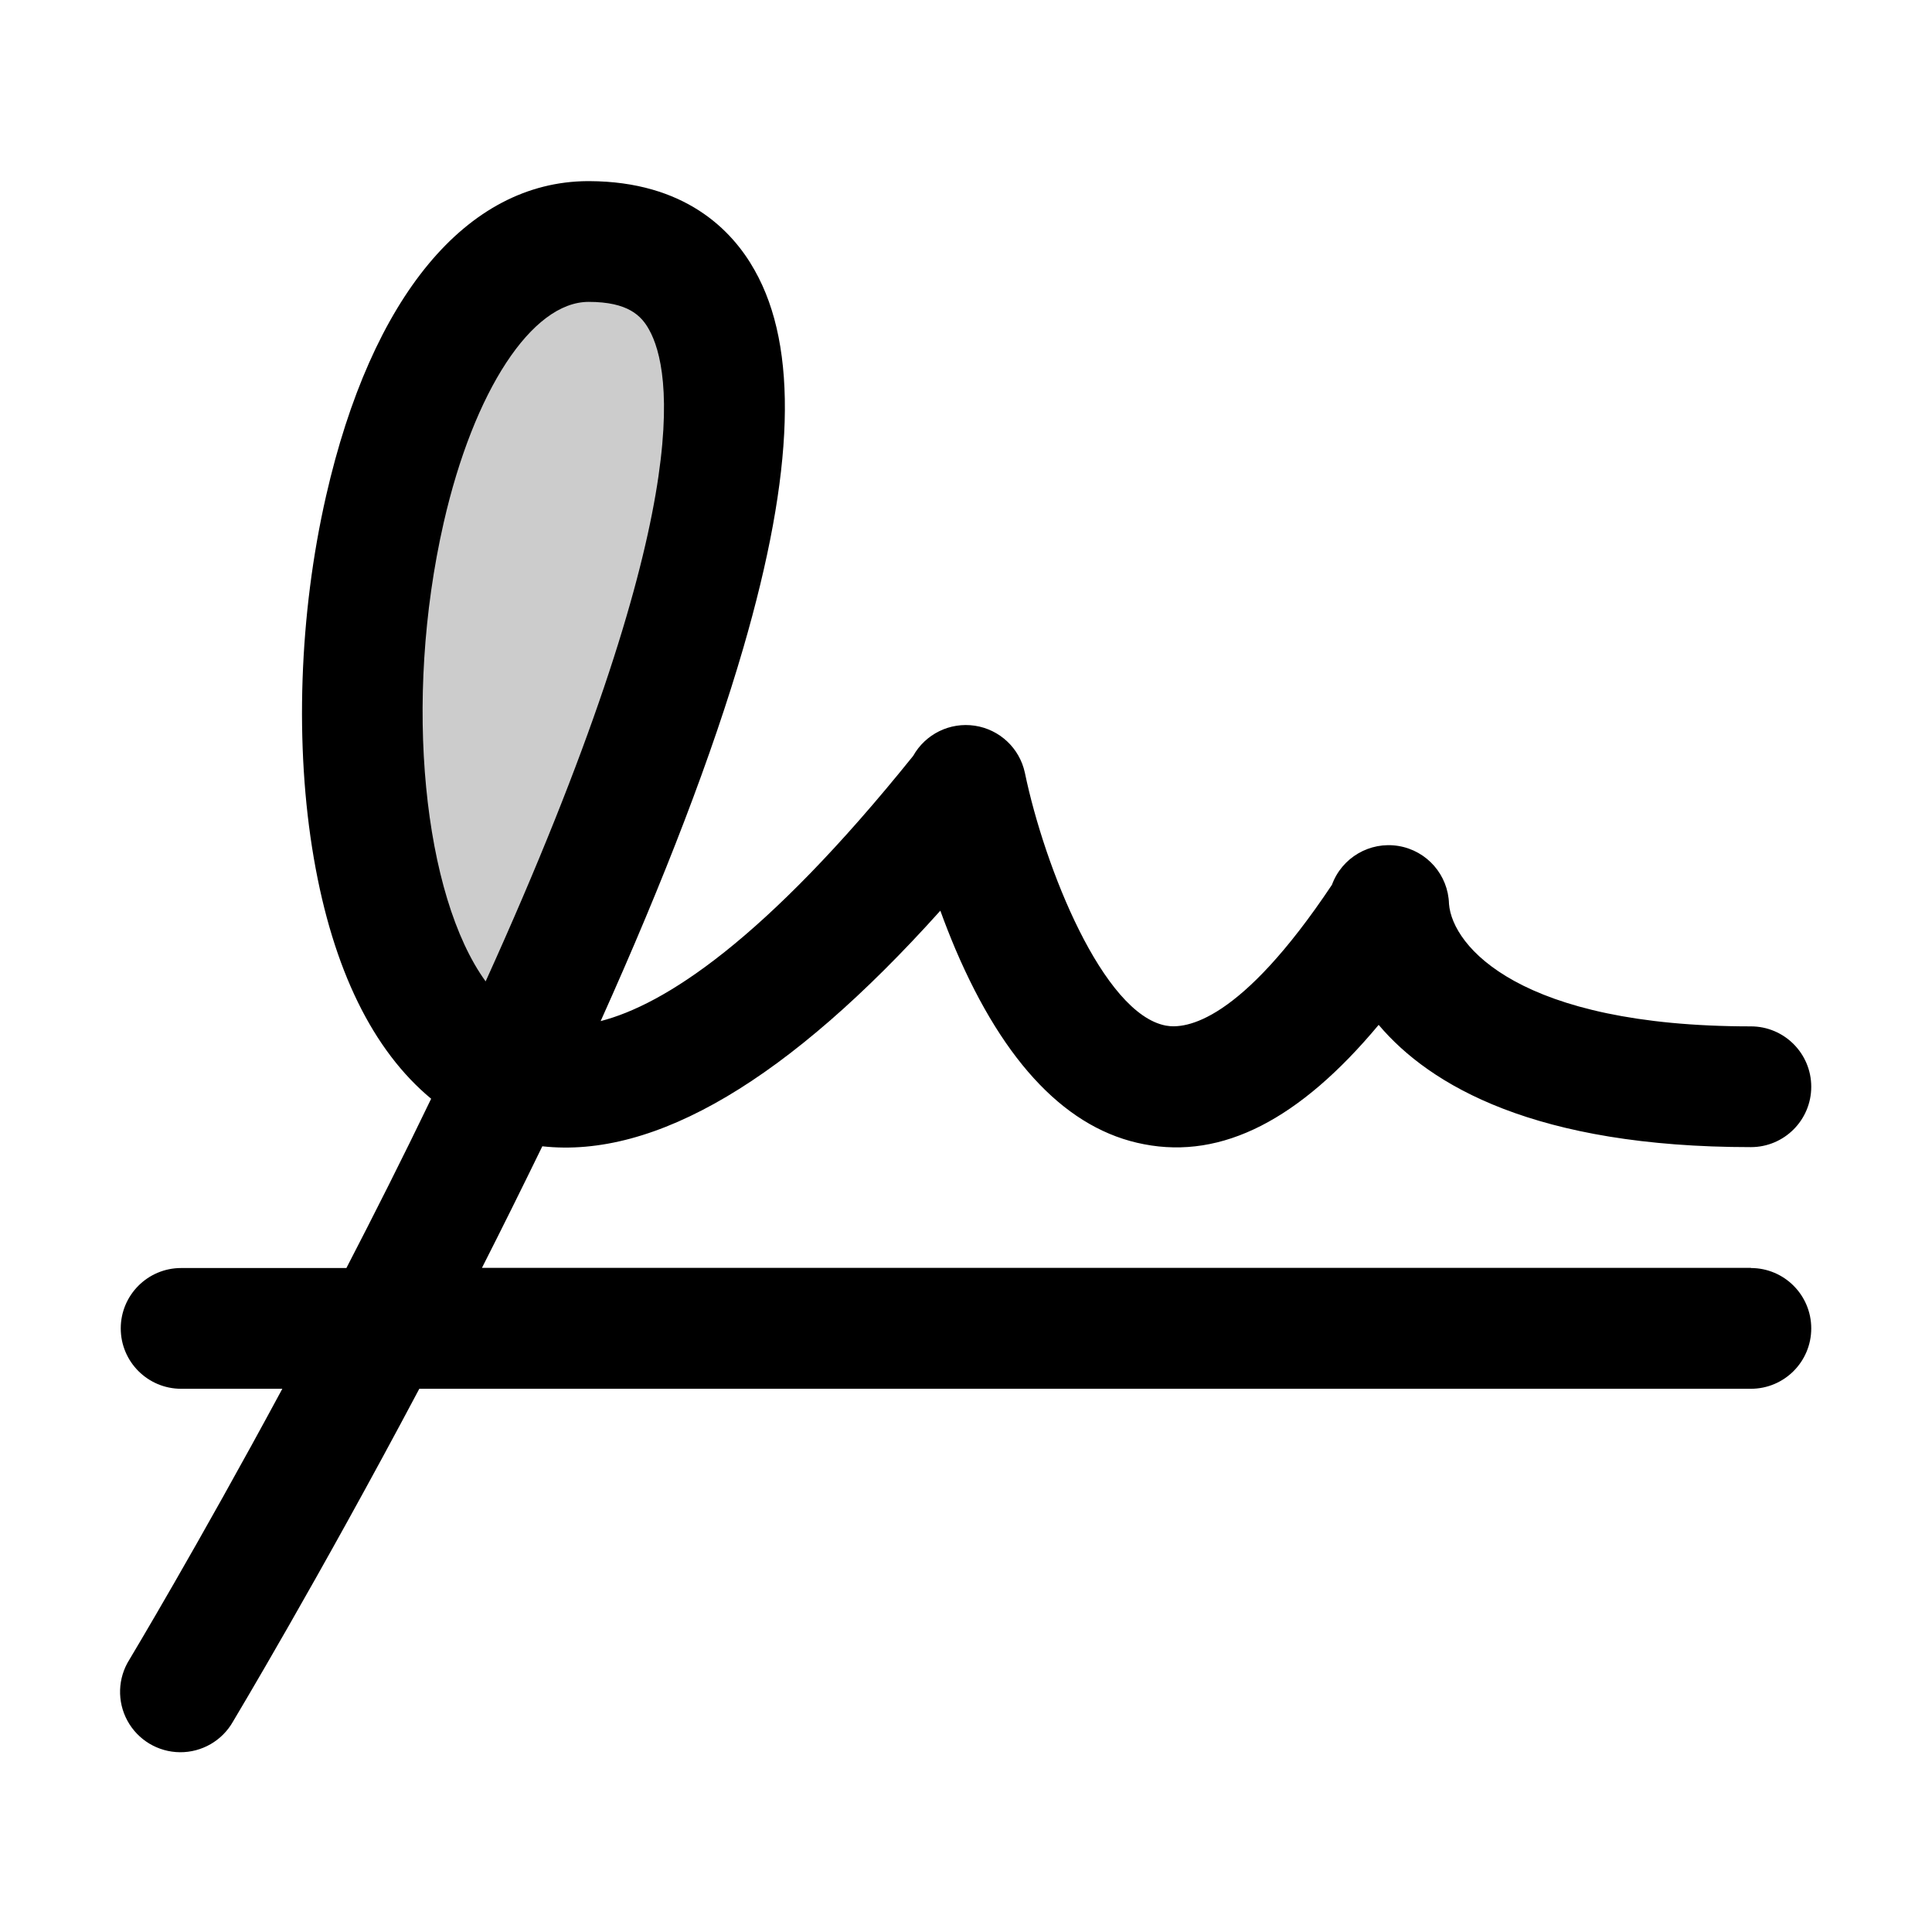
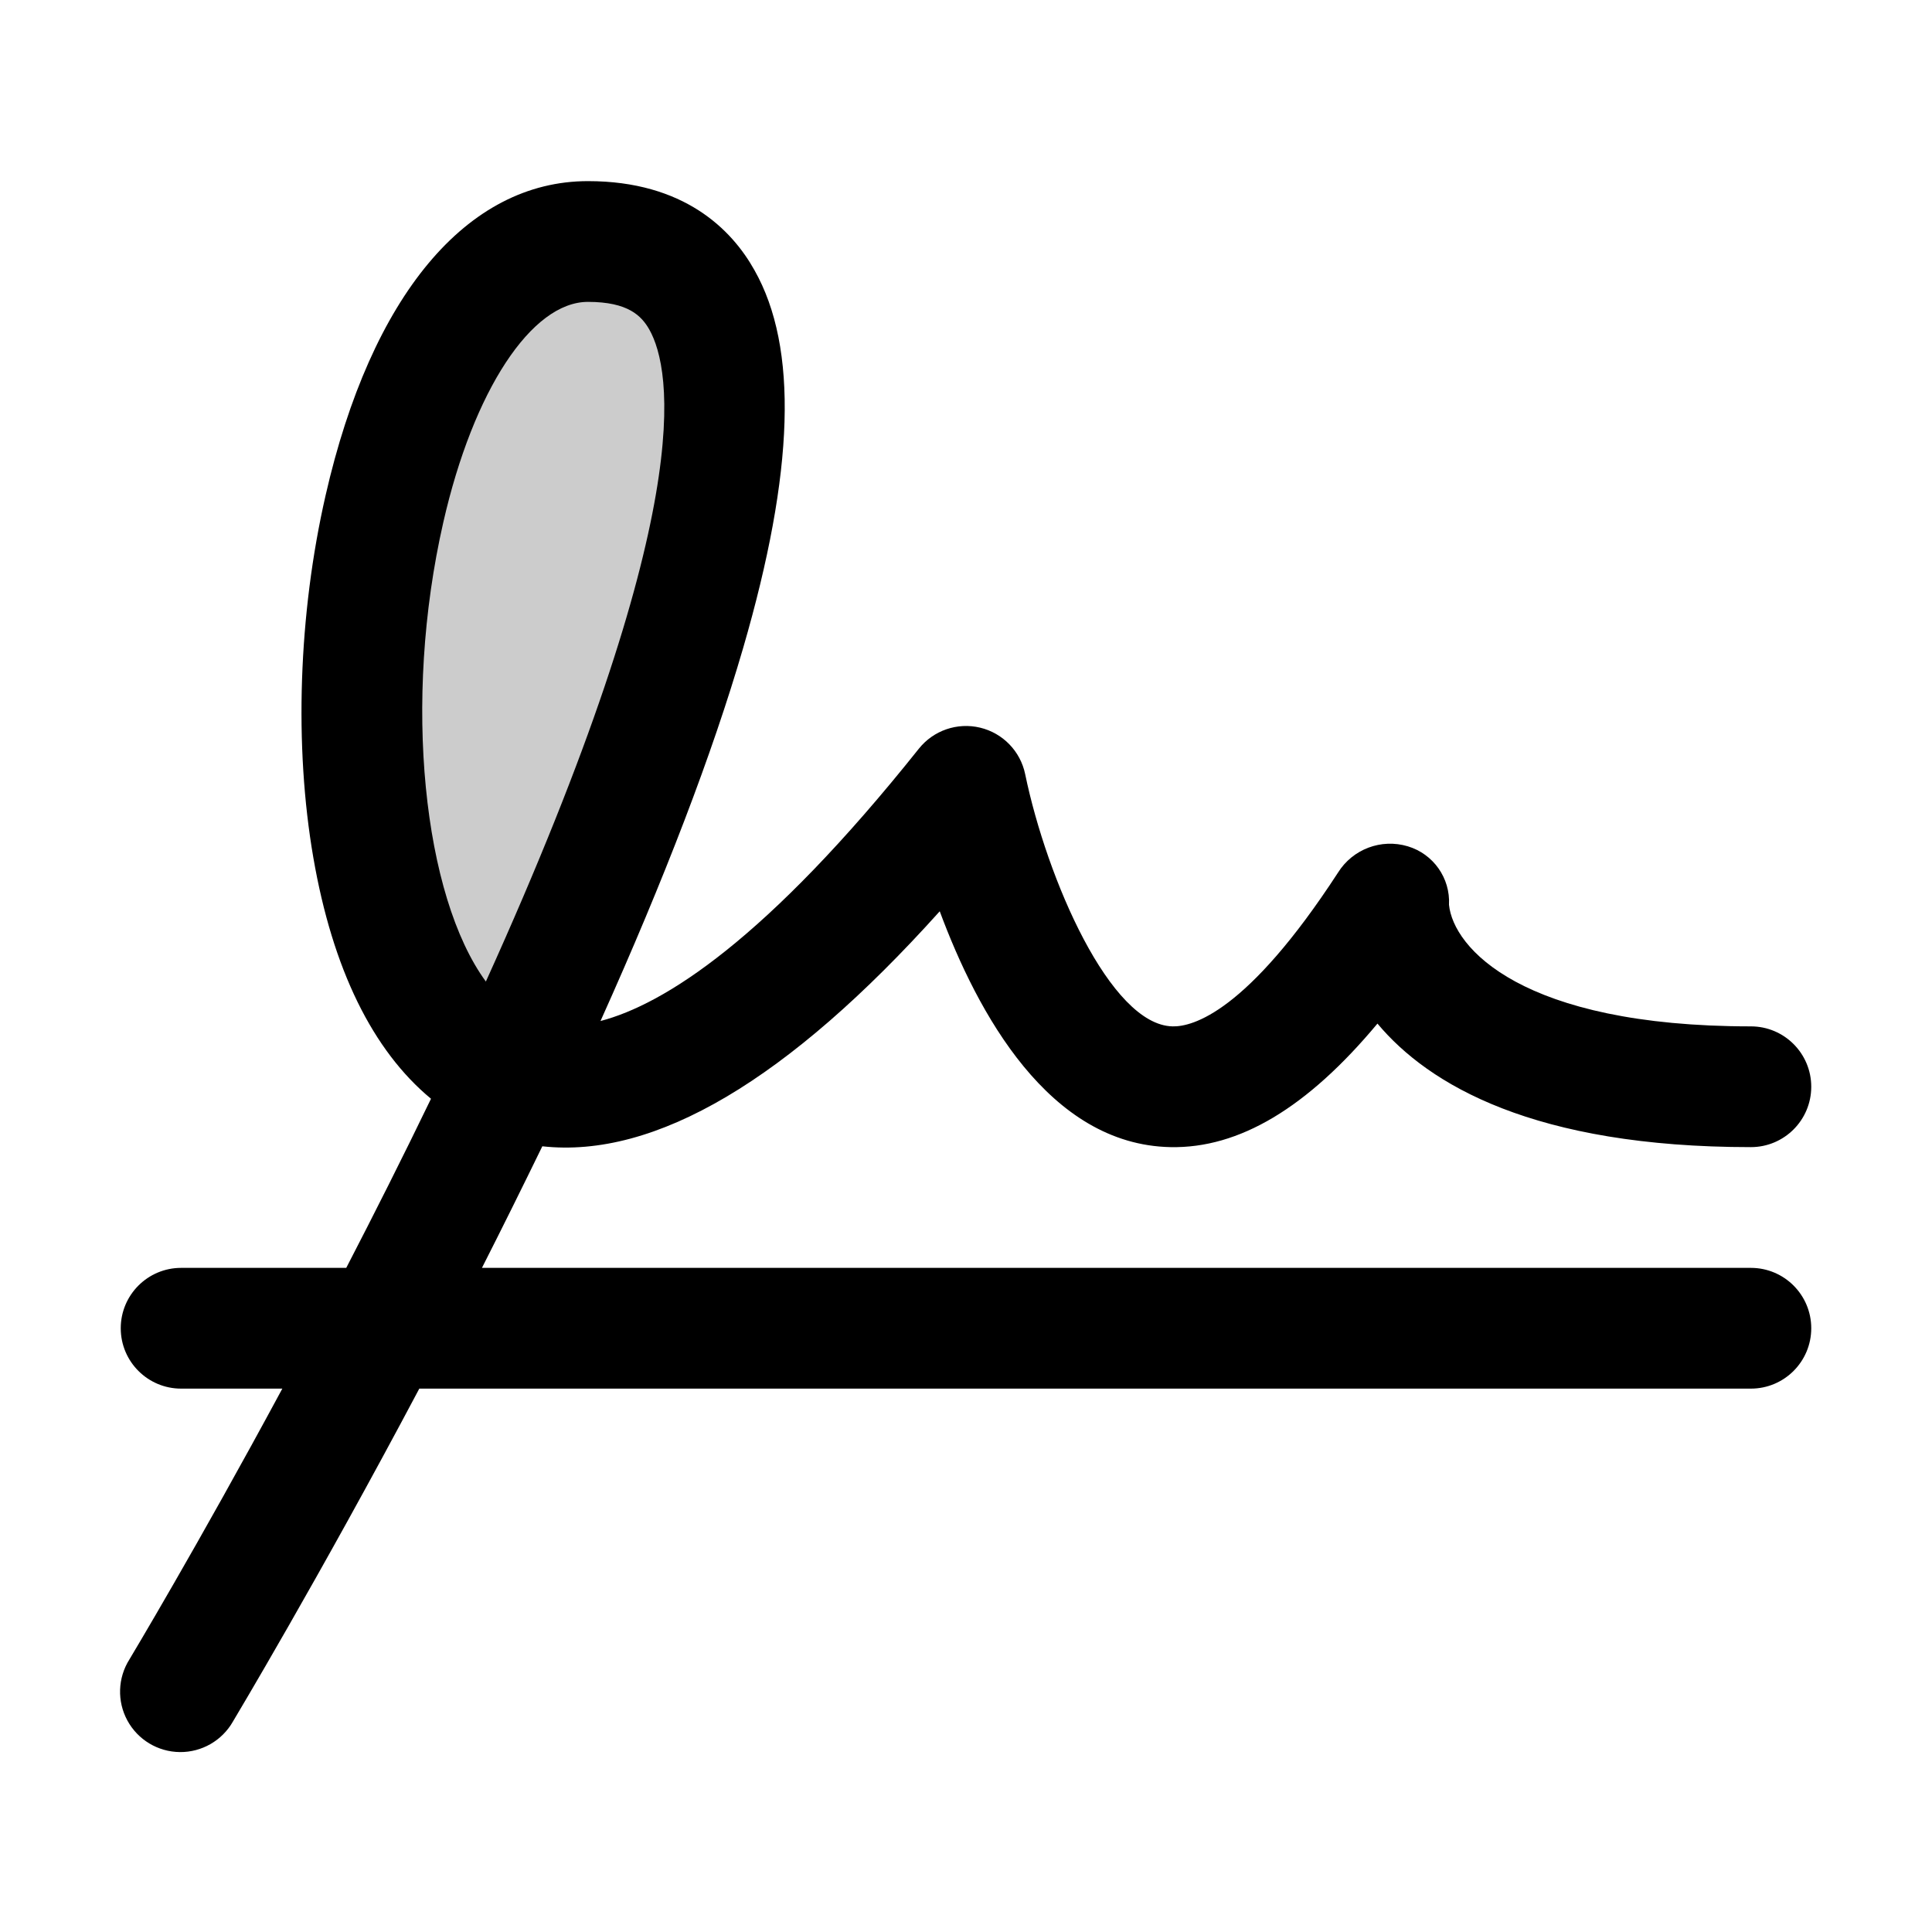
<svg xmlns="http://www.w3.org/2000/svg" viewBox="0 0 256 256" fill="currentColor">
  <path d="M67.41,142.56C35.71,129.52,45.41,32.07,78,32,111.82,32.05,92,90.26,67.41,142.56Z" opacity="0.2" />
-   <path d="M232,168H63.86c2.66-5.24,5.33-10.63,8-16.11,14.94,1.65,32.62-8.8,52.74-31.22.6,1.66,1.27,3.37,2,5.1,6.51,15.25,14.91,23.94,25,25.85,10.34,2,20.58-3.23,31.08-15.82C189.5,143.87,203.5,152,232,152a8,8,0,0,0,0-16c-30.63,0-39.55-10.59-40-16.22a8,8,0,0,0-15.51-2.54c-12.17,18.25-19.38,19.14-22,18.66-8.33-1.57-16.08-20.93-18.69-33.51A8,8,0,0,0,121,100.16c-19.8,24.62-33.08,33-41.41,35.14,8.49-18.88,14.83-35.45,18.89-49.4,6.82-23.44,7.32-39.83,1.51-50.1-3-5.36-9.29-11.75-21.91-11.8h-.25c-16,.11-28.6,15.3-34.62,41.7-3.59,15.71-4.18,33.19-1.63,48s7.86,25.51,15.55,31.89c-3.72,7.73-7.53,15.28-11.23,22.43H24a8,8,0,0,0,0,16H37.41c-11.32,21-20.12,35.64-20.26,35.88a8,8,0,1,0,13.71,8.24c.15-.26,11.27-18.79,24.7-44.12H232a8,8,0,0,0,0-16Zm-40-48v-.21A1.11,1.11,0,0,1,192,120ZM58.79,69.26C62.78,51.78,70.48,40,78,40,83.25,40,85,41.86,86,43.67c3,5.33,6.52,24.19-21.65,86.37C56.16,118.75,53.37,93,58.79,69.26Z" />
+   <path d="M232,168H63.86c2.66-5.24,5.33-10.63,8-16.11,14.94,1.65,32.58-8.78,52.66-31.14,5,13.46,14.45,30.93,30.58,31.25,9.09.18,18.11-5.2,27.42-16.37C189.31,143.75,203.3,152,232,152a8,8,0,0,0,0-16c-30.43,0-39.43-10.45-40-16.11a7.67,7.67,0,0,0-5.46-7.75,8.14,8.14,0,0,0-9.25,3.49C165.23,134.17,158,136.06,155.38,136c-8.26-.16-16.66-19.52-19.54-33.42a8,8,0,0,0-14.09-3.37C101.54,124.55,88,133.08,79.57,135.29,88.06,116.42,94.4,99.85,98.46,85.9c6.82-23.44,7.32-39.83,1.51-50.1-3-5.38-9.34-11.8-22.06-11.8C61.85,24,49.18,39.18,43.14,65.65c-3.59,15.71-4.18,33.21-1.62,48s7.87,25.55,15.59,31.94c-3.73,7.72-7.53,15.26-11.23,22.41H24a8,8,0,0,0,0,16H37.41c-11.32,21-20.12,35.64-20.26,35.88a8,8,0,1,0,13.71,8.24c.15-.26,11.27-18.79,24.7-44.12H232a8,8,0,0,0,0-16ZM58.74,69.21C62.72,51.74,70.43,40,77.91,40c5.33,0,7.1,1.86,8.13,3.67,3,5.33,6.52,24.19-21.66,86.39C56.12,118.78,53.31,93,58.74,69.21Z" />
</svg>
